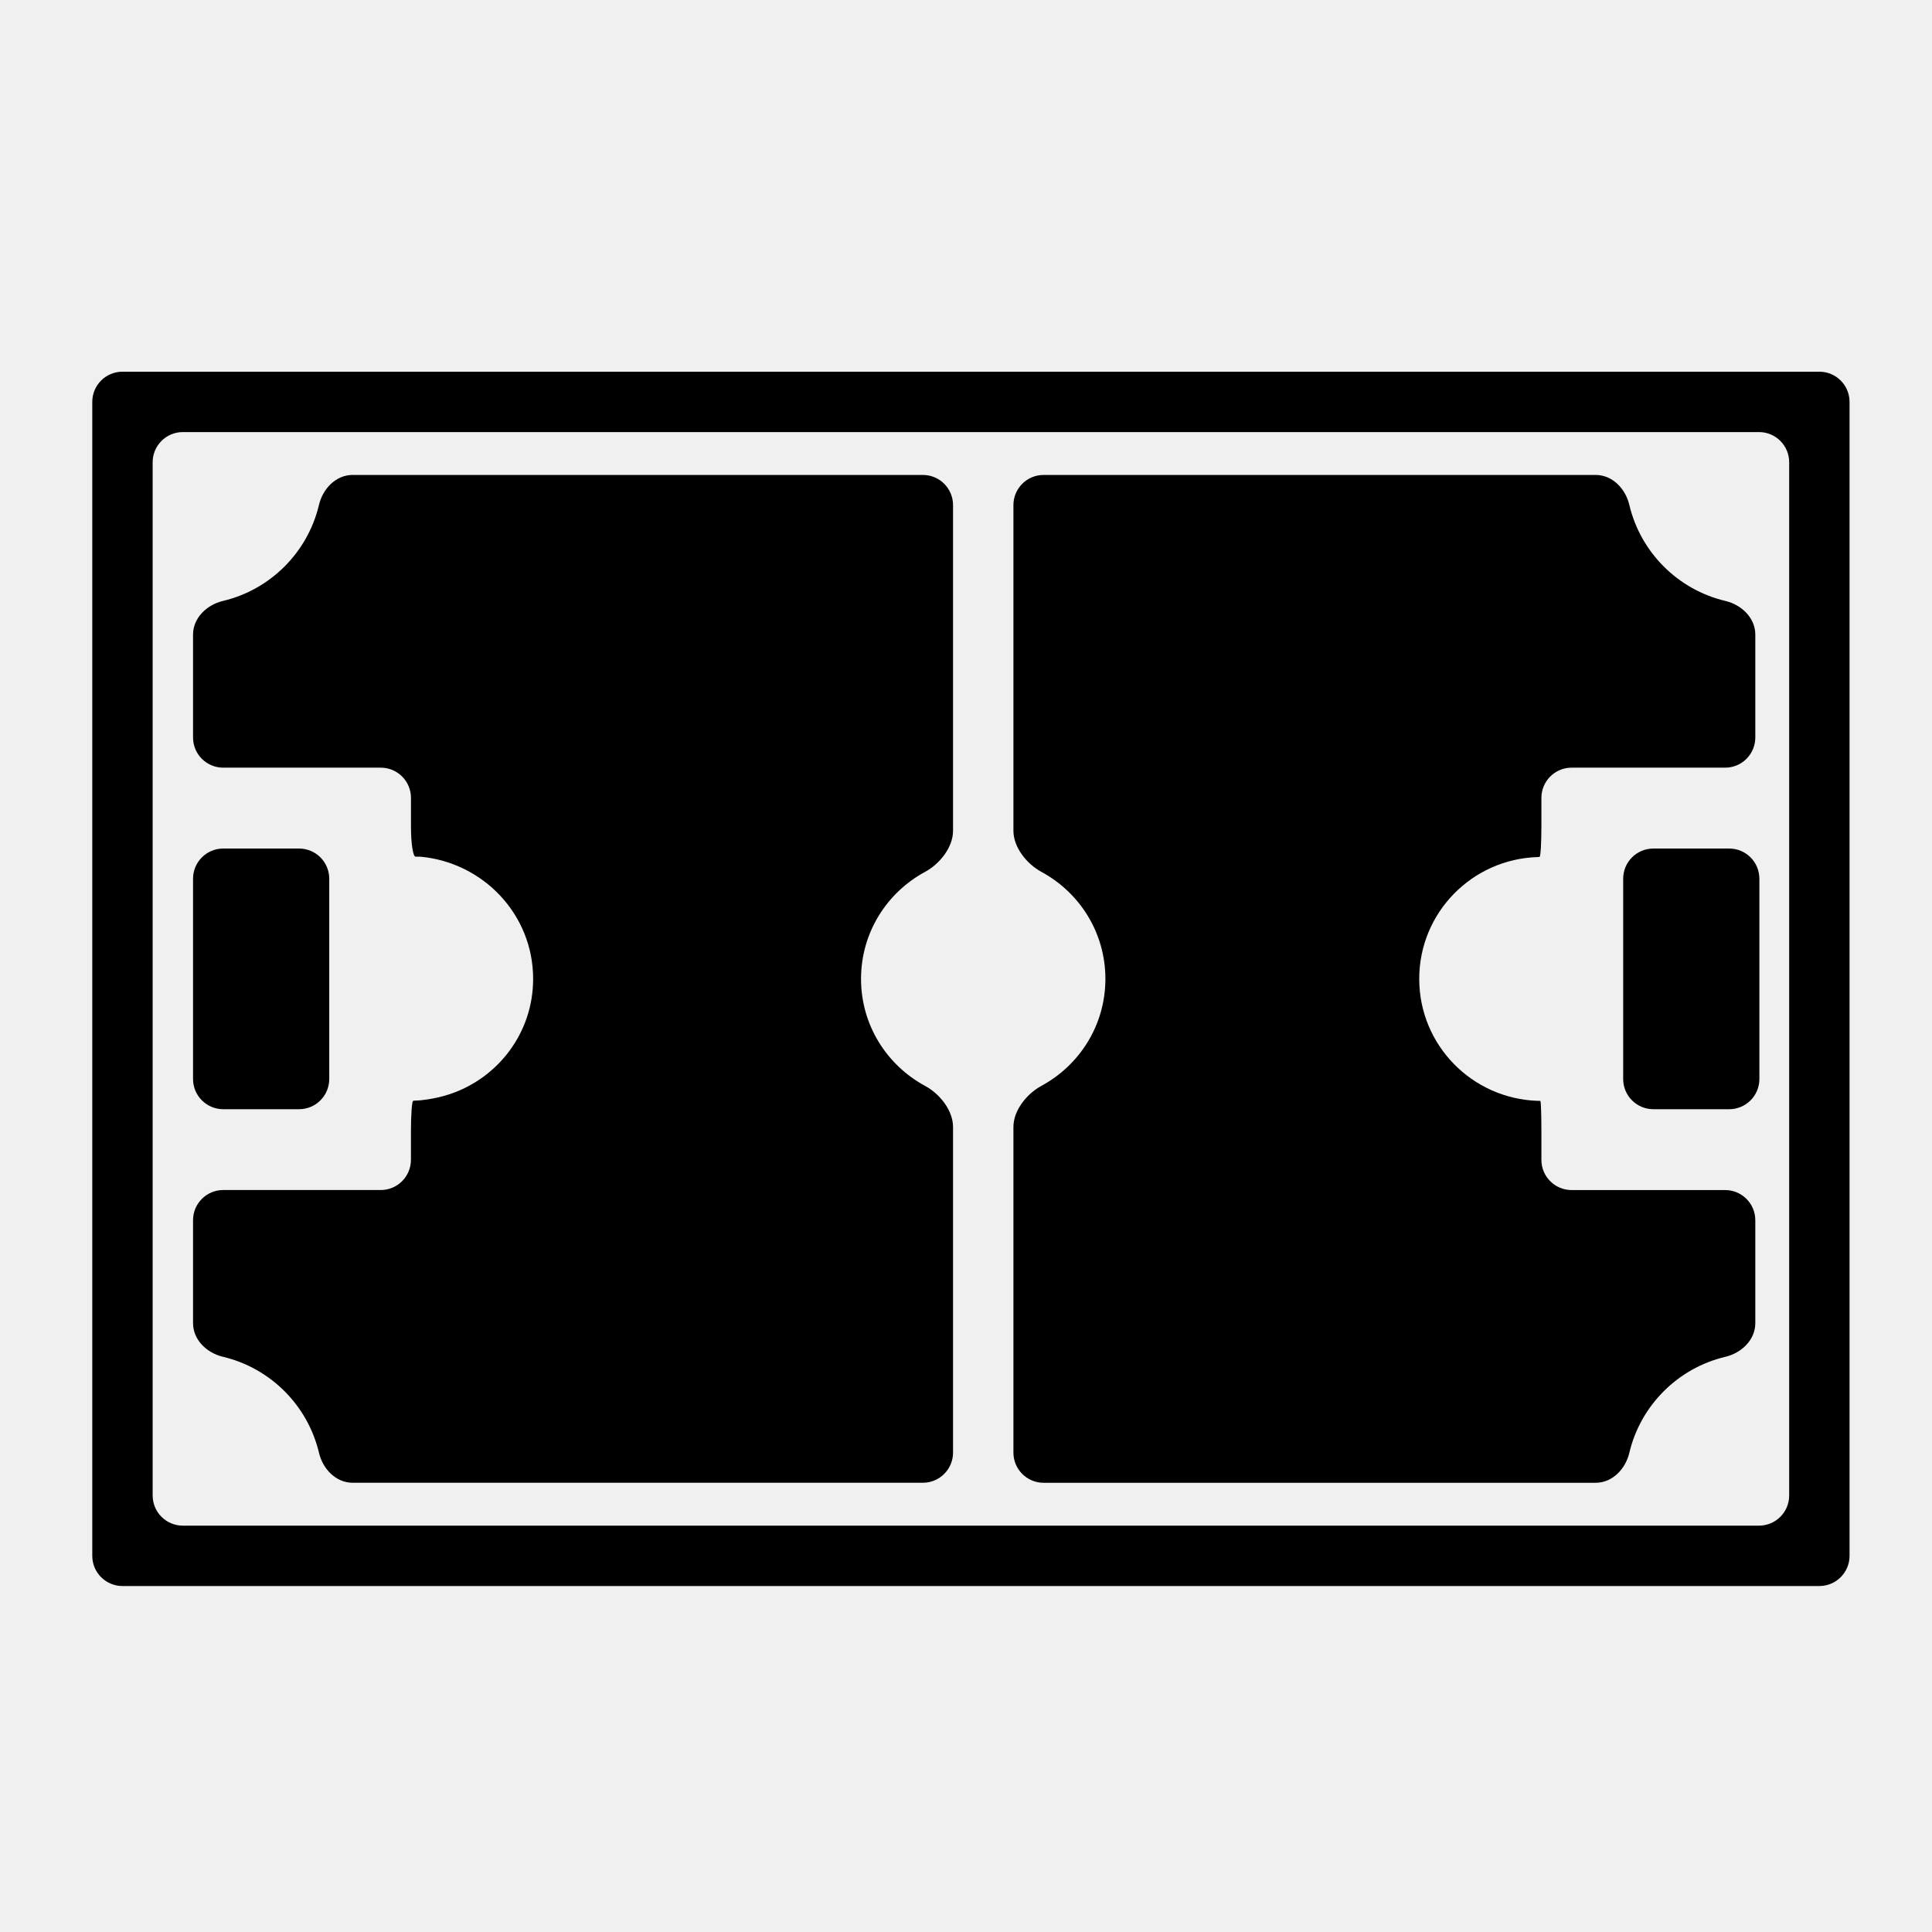
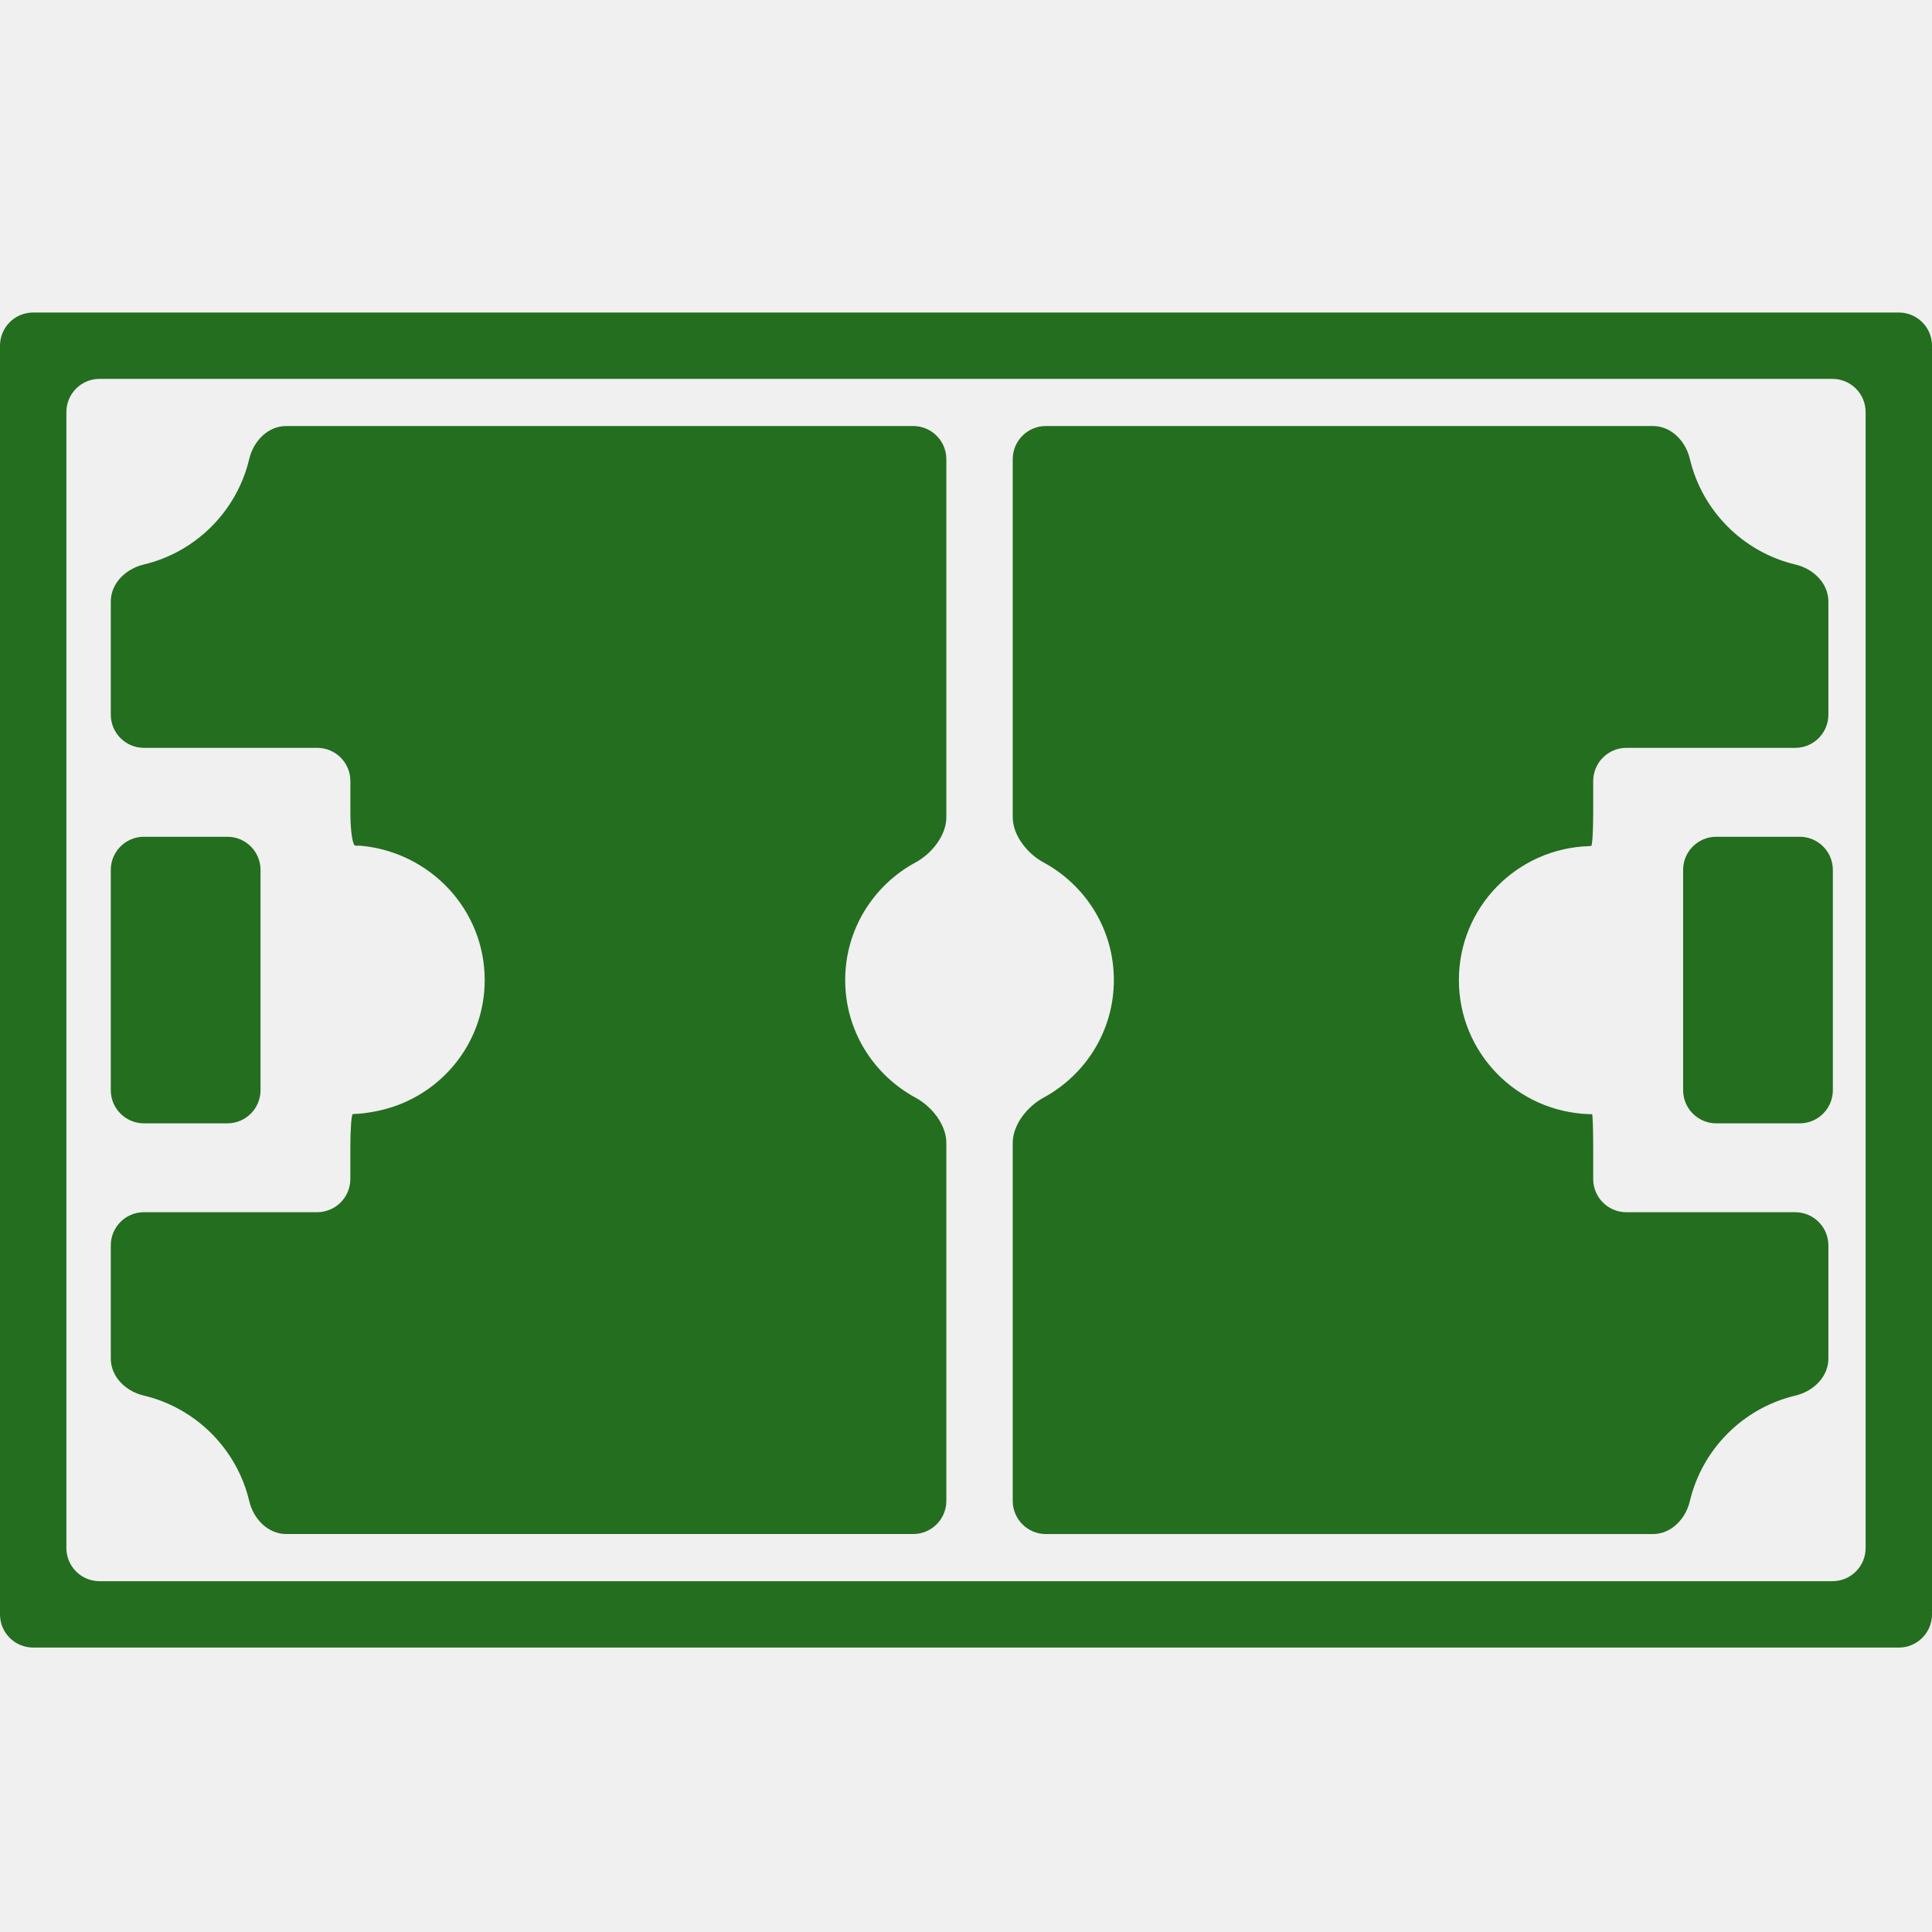
- <svg xmlns="http://www.w3.org/2000/svg" version="1.1" id="Capa_1" x="0px" y="0px" width="64px" height="64px" viewBox="0 0 64 64" style="enable-background:new 0 0 64 64;" xml:space="preserve">
-   <defs id="defs17">
-     <filter id="filter2987" x="0" y="0" width="1" height="1" color-interpolation-filters="sRGB">
-       <feColorMatrix id="feColorMatrix2989" type="saturate" values="1" result="fbSourceGraphic" />
-       <feColorMatrix id="feColorMatrix2991" in="fbSourceGraphic" values="-1 0 0 0 1 0 -1 0 0 1 0 0 -1 0 1 0 0 0 1 0 " />
-     </filter>
-   </defs>
-   <g id="g3" transform="translate(1.162791,0)" style="fill:#ffffff;fill-opacity:1;filter:url(#filter2987)">
-     <path d="M 59.106,12.313 H 2.894 c -0.553,0 -1,0.448 -1,1 v 38.226 c 0,0.552 0.447,1 1,1 h 56.212 c 0.552,0 1,-0.448 1,-1 V 13.313 c 0,-0.552 -0.448,-1 -1,-1 z m -1,37.226 c 0,0.552 -0.447,1 -1,1 H 4.894 c -0.553,0 -1,-0.448 -1,-1 V 15.313 c 0,-0.552 0.447,-1 1,-1 h 52.212 c 0.553,0 1,0.448 1,1 v 34.226 z" id="path5" style="fill:#ffffff;fill-opacity:1" />
-     <path d="m 6.232,36.744 h 2.512 c 0.553,0 1,-0.448 1,-1 v -6.635 c 0,-0.552 -0.447,-1 -1,-1 H 6.232 c -0.553,0 -1,0.448 -1,1 v 6.635 c 0,0.552 0.448,1 1,1 z" id="path7" style="fill:#ffffff;fill-opacity:1" />
-     <path d="m 56.119,28.109 h -2.512 c -0.553,0 -1,0.448 -1,1 v 6.635 c 0,0.552 0.447,1 1,1 h 2.512 c 0.553,0 1,-0.448 1,-1 v -6.635 c 0,-0.552 -0.447,-1 -1,-1 z" id="path9" style="fill:#ffffff;fill-opacity:1" />
-     <path d="M 29.408,15.733 H 10.519 c -0.553,0 -0.988,0.454 -1.115,0.991 -0.372,1.573 -1.609,2.81 -3.181,3.183 -0.537,0.128 -0.991,0.563 -0.991,1.115 v 3.408 c 0,0.552 0.447,1 1,1 h 5.219 c 0.553,0 1,0.448 1,1 v 0.948 c 0,0.552 0.067,1 0.151,1 h 0.151 c 2.092,0.188 3.745,1.916 3.745,4.048 0,1.786 -1.161,3.289 -2.768,3.821 -0.524,0.174 -1.01,0.207 -1.054,0.209 -0.04,0.002 -0.08,0.002 -0.08,0.002 -0.025,0.001 -0.049,0.005 -0.072,0.008 -0.04,0.006 -0.074,0.455 -0.074,1.007 0,0.306 0,0.642 0,0.947 0,0.552 -0.447,1.001 -1,1.001 H 6.232 c -0.553,0 -1,0.448 -1,1 v 3.409 c 0,0.552 0.453,0.988 0.99,1.115 1.572,0.372 2.809,1.609 3.182,3.181 0.127,0.538 0.562,0.992 1.115,0.992 h 18.889 c 0.553,0 1,-0.448 1,-1 V 37.334 c 0,-0.552 -0.442,-1.101 -0.929,-1.364 -1.261,-0.683 -2.119,-2.008 -2.119,-3.543 0,-1.535 0.858,-2.862 2.119,-3.544 0.486,-0.263 0.929,-0.811 0.929,-1.364 V 16.733 c 0,-0.552 -0.447,-1 -1,-1 z" id="path11" style="fill:#ffffff;fill-opacity:1" />
-     <path d="m 55.984,39.422 h -5.086 c -0.553,0 -1,-0.448 -1,-1 v -0.955 c 0,-0.552 -0.016,-0.996 -0.034,-0.997 -0.011,-10e-4 -0.022,-0.003 -0.034,-0.003 h -0.051 c -2.179,-0.07 -3.928,-1.846 -3.928,-4.04 0,-2.194 1.749,-3.971 3.928,-4.036 0.024,-0.002 0.043,-0.004 0.059,-0.006 0.033,-0.004 0.06,-0.455 0.06,-1.007 0,-0.306 0,-0.642 0,-0.947 0,-0.552 0.447,-1.001 1,-1.001 h 5.086 c 0.553,0 1,-0.448 1,-1 v -3.408 c 0,-0.552 -0.454,-0.988 -0.991,-1.115 -1.573,-0.372 -2.811,-1.61 -3.183,-3.183 -0.127,-0.538 -0.562,-0.991 -1.115,-0.991 H 33.408 c -0.553,0 -1,0.448 -1,1 v 10.785 c 0,0.552 0.442,1.101 0.928,1.364 1.261,0.683 2.119,2.009 2.119,3.544 0,1.535 -0.858,2.861 -2.119,3.544 -0.485,0.263 -0.928,0.811 -0.928,1.364 v 10.785 c 0,0.552 0.447,1 1,1 h 18.287 c 0.553,0 0.988,-0.454 1.115,-0.991 0.372,-1.572 1.609,-2.81 3.183,-3.182 0.538,-0.128 0.991,-0.563 0.991,-1.115 v -3.409 c 0,-0.552 -0.447,-1 -1,-1 z" id="path13" style="fill:#ffffff;fill-opacity:1" />
+ <svg xmlns="http://www.w3.org/2000/svg" version="1.1" id="Capa_1" x="0px" y="0px" width="50" height="50" viewBox="0 0 50 50" xml:space="preserve">
+   <defs id="defs17" />
+   <g id="g3" transform="matrix(0.8589294,0,0,0.8589294,-1.626812,-2.488293)" style="fill:#246e1f;fill-opacity:1">
+     <path d="M 59.106,12.313 H 2.894 c -0.553,0 -1,0.448 -1,1 v 38.226 c 0,0.552 0.447,1 1,1 h 56.212 c 0.552,0 1,-0.448 1,-1 V 13.313 c 0,-0.552 -0.448,-1 -1,-1 z m -1,37.226 c 0,0.552 -0.447,1 -1,1 H 4.894 c -0.553,0 -1,-0.448 -1,-1 V 15.313 c 0,-0.552 0.447,-1 1,-1 h 52.212 c 0.553,0 1,0.448 1,1 v 34.226 z" id="path5" style="fill:#246e1f;fill-opacity:1" />
+     <path d="m 6.232,36.744 h 2.512 c 0.553,0 1,-0.448 1,-1 v -6.635 c 0,-0.552 -0.447,-1 -1,-1 H 6.232 c -0.553,0 -1,0.448 -1,1 v 6.635 c 0,0.552 0.448,1 1,1 z" id="path7" style="fill:#246e1f;fill-opacity:1" />
+     <path d="m 56.119,28.109 h -2.512 c -0.553,0 -1,0.448 -1,1 v 6.635 c 0,0.552 0.447,1 1,1 h 2.512 c 0.553,0 1,-0.448 1,-1 v -6.635 c 0,-0.552 -0.447,-1 -1,-1 z" id="path9" style="fill:#246e1f;fill-opacity:1" />
+     <path d="M 29.408,15.733 H 10.519 c -0.553,0 -0.988,0.454 -1.115,0.991 -0.372,1.573 -1.609,2.81 -3.181,3.183 -0.537,0.128 -0.991,0.563 -0.991,1.115 v 3.408 c 0,0.552 0.447,1 1,1 h 5.219 c 0.553,0 1,0.448 1,1 v 0.948 c 0,0.552 0.067,1 0.151,1 h 0.151 c 2.092,0.188 3.745,1.916 3.745,4.048 0,1.786 -1.161,3.289 -2.768,3.821 -0.524,0.174 -1.01,0.207 -1.054,0.209 -0.04,0.002 -0.08,0.002 -0.08,0.002 -0.025,0.001 -0.049,0.005 -0.072,0.008 -0.04,0.006 -0.074,0.455 -0.074,1.007 0,0.306 0,0.642 0,0.947 0,0.552 -0.447,1.001 -1,1.001 H 6.232 c -0.553,0 -1,0.448 -1,1 v 3.409 c 0,0.552 0.453,0.988 0.99,1.115 1.572,0.372 2.809,1.609 3.182,3.181 0.127,0.538 0.562,0.992 1.115,0.992 h 18.889 c 0.553,0 1,-0.448 1,-1 V 37.334 c 0,-0.552 -0.442,-1.101 -0.929,-1.364 -1.261,-0.683 -2.119,-2.008 -2.119,-3.543 0,-1.535 0.858,-2.862 2.119,-3.544 0.486,-0.263 0.929,-0.811 0.929,-1.364 V 16.733 c 0,-0.552 -0.447,-1 -1,-1 z" id="path11" style="fill:#246e1f;fill-opacity:1" />
+     <path d="m 55.984,39.422 h -5.086 c -0.553,0 -1,-0.448 -1,-1 v -0.955 c 0,-0.552 -0.016,-0.996 -0.034,-0.997 -0.011,-10e-4 -0.022,-0.003 -0.034,-0.003 h -0.051 c -2.179,-0.07 -3.928,-1.846 -3.928,-4.04 0,-2.194 1.749,-3.971 3.928,-4.036 0.024,-0.002 0.043,-0.004 0.059,-0.006 0.033,-0.004 0.06,-0.455 0.06,-1.007 0,-0.306 0,-0.642 0,-0.947 0,-0.552 0.447,-1.001 1,-1.001 h 5.086 c 0.553,0 1,-0.448 1,-1 v -3.408 c 0,-0.552 -0.454,-0.988 -0.991,-1.115 -1.573,-0.372 -2.811,-1.61 -3.183,-3.183 -0.127,-0.538 -0.562,-0.991 -1.115,-0.991 H 33.408 c -0.553,0 -1,0.448 -1,1 v 10.785 c 0,0.552 0.442,1.101 0.928,1.364 1.261,0.683 2.119,2.009 2.119,3.544 0,1.535 -0.858,2.861 -2.119,3.544 -0.485,0.263 -0.928,0.811 -0.928,1.364 v 10.785 c 0,0.552 0.447,1 1,1 h 18.287 c 0.553,0 0.988,-0.454 1.115,-0.991 0.372,-1.572 1.609,-2.81 3.183,-3.182 0.538,-0.128 0.991,-0.563 0.991,-1.115 v -3.409 c 0,-0.552 -0.447,-1 -1,-1 z" id="path13" style="fill:#246e1f;fill-opacity:1" />
  </g>
</svg>
